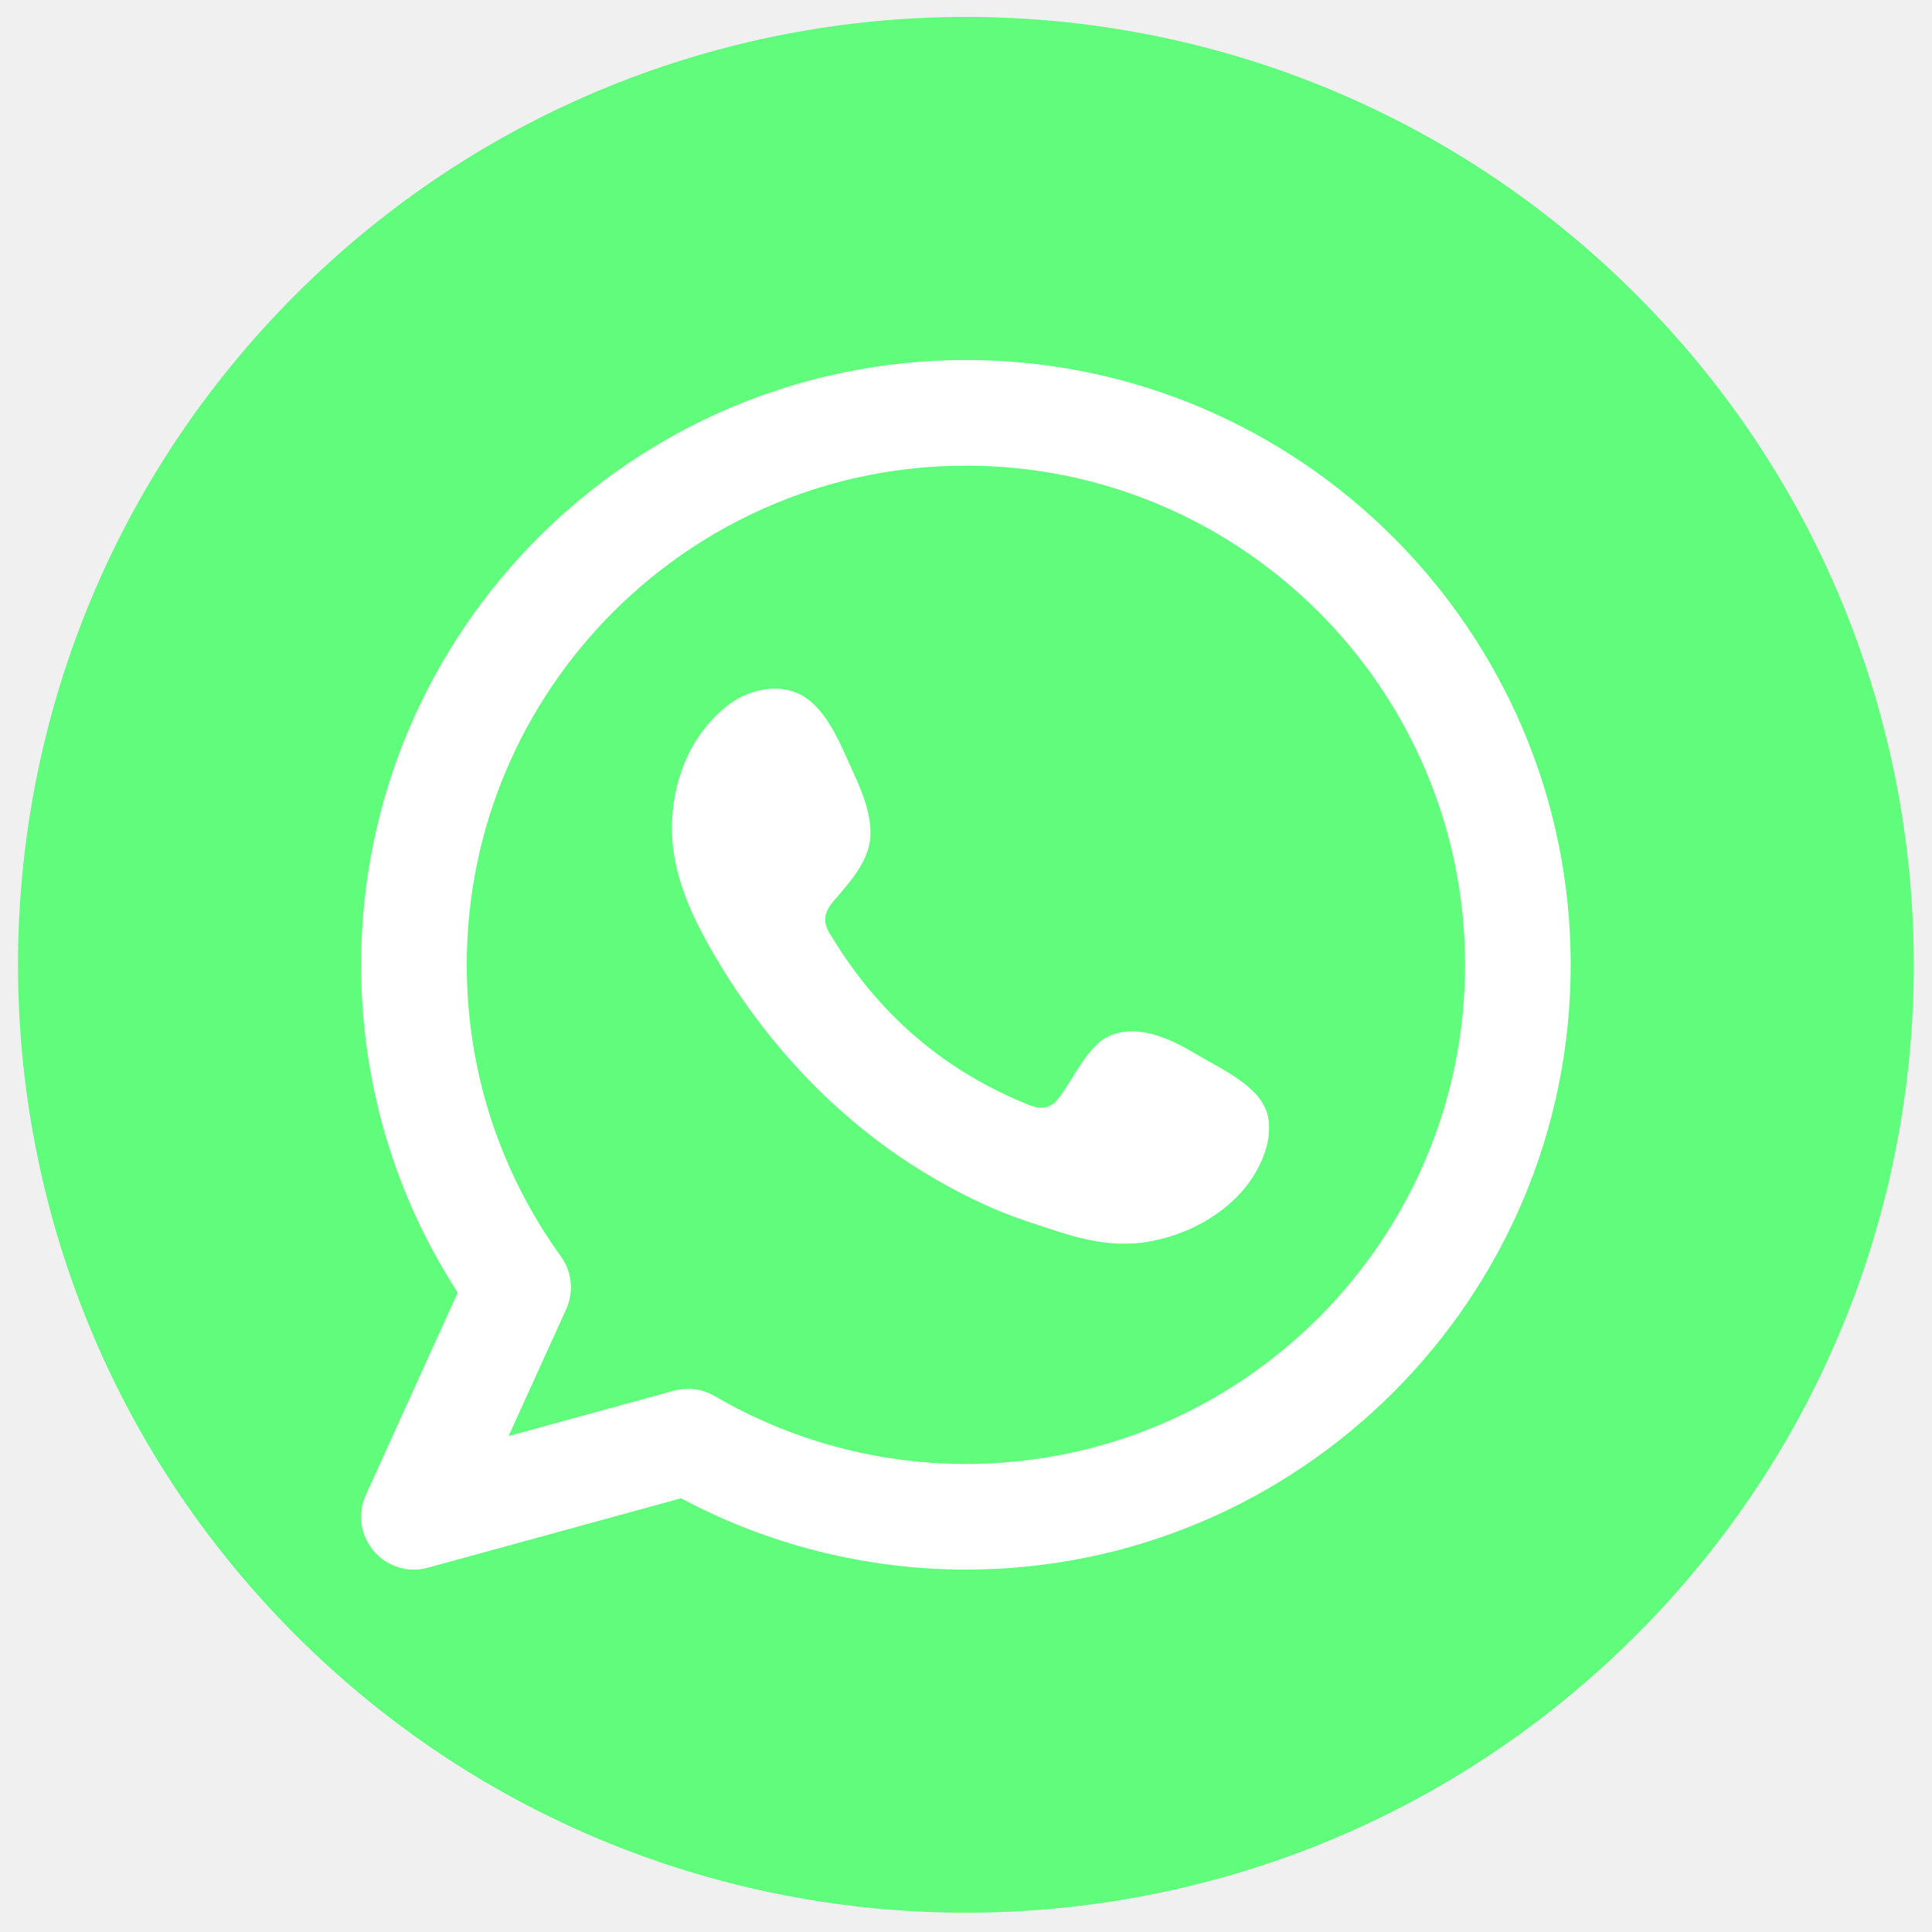
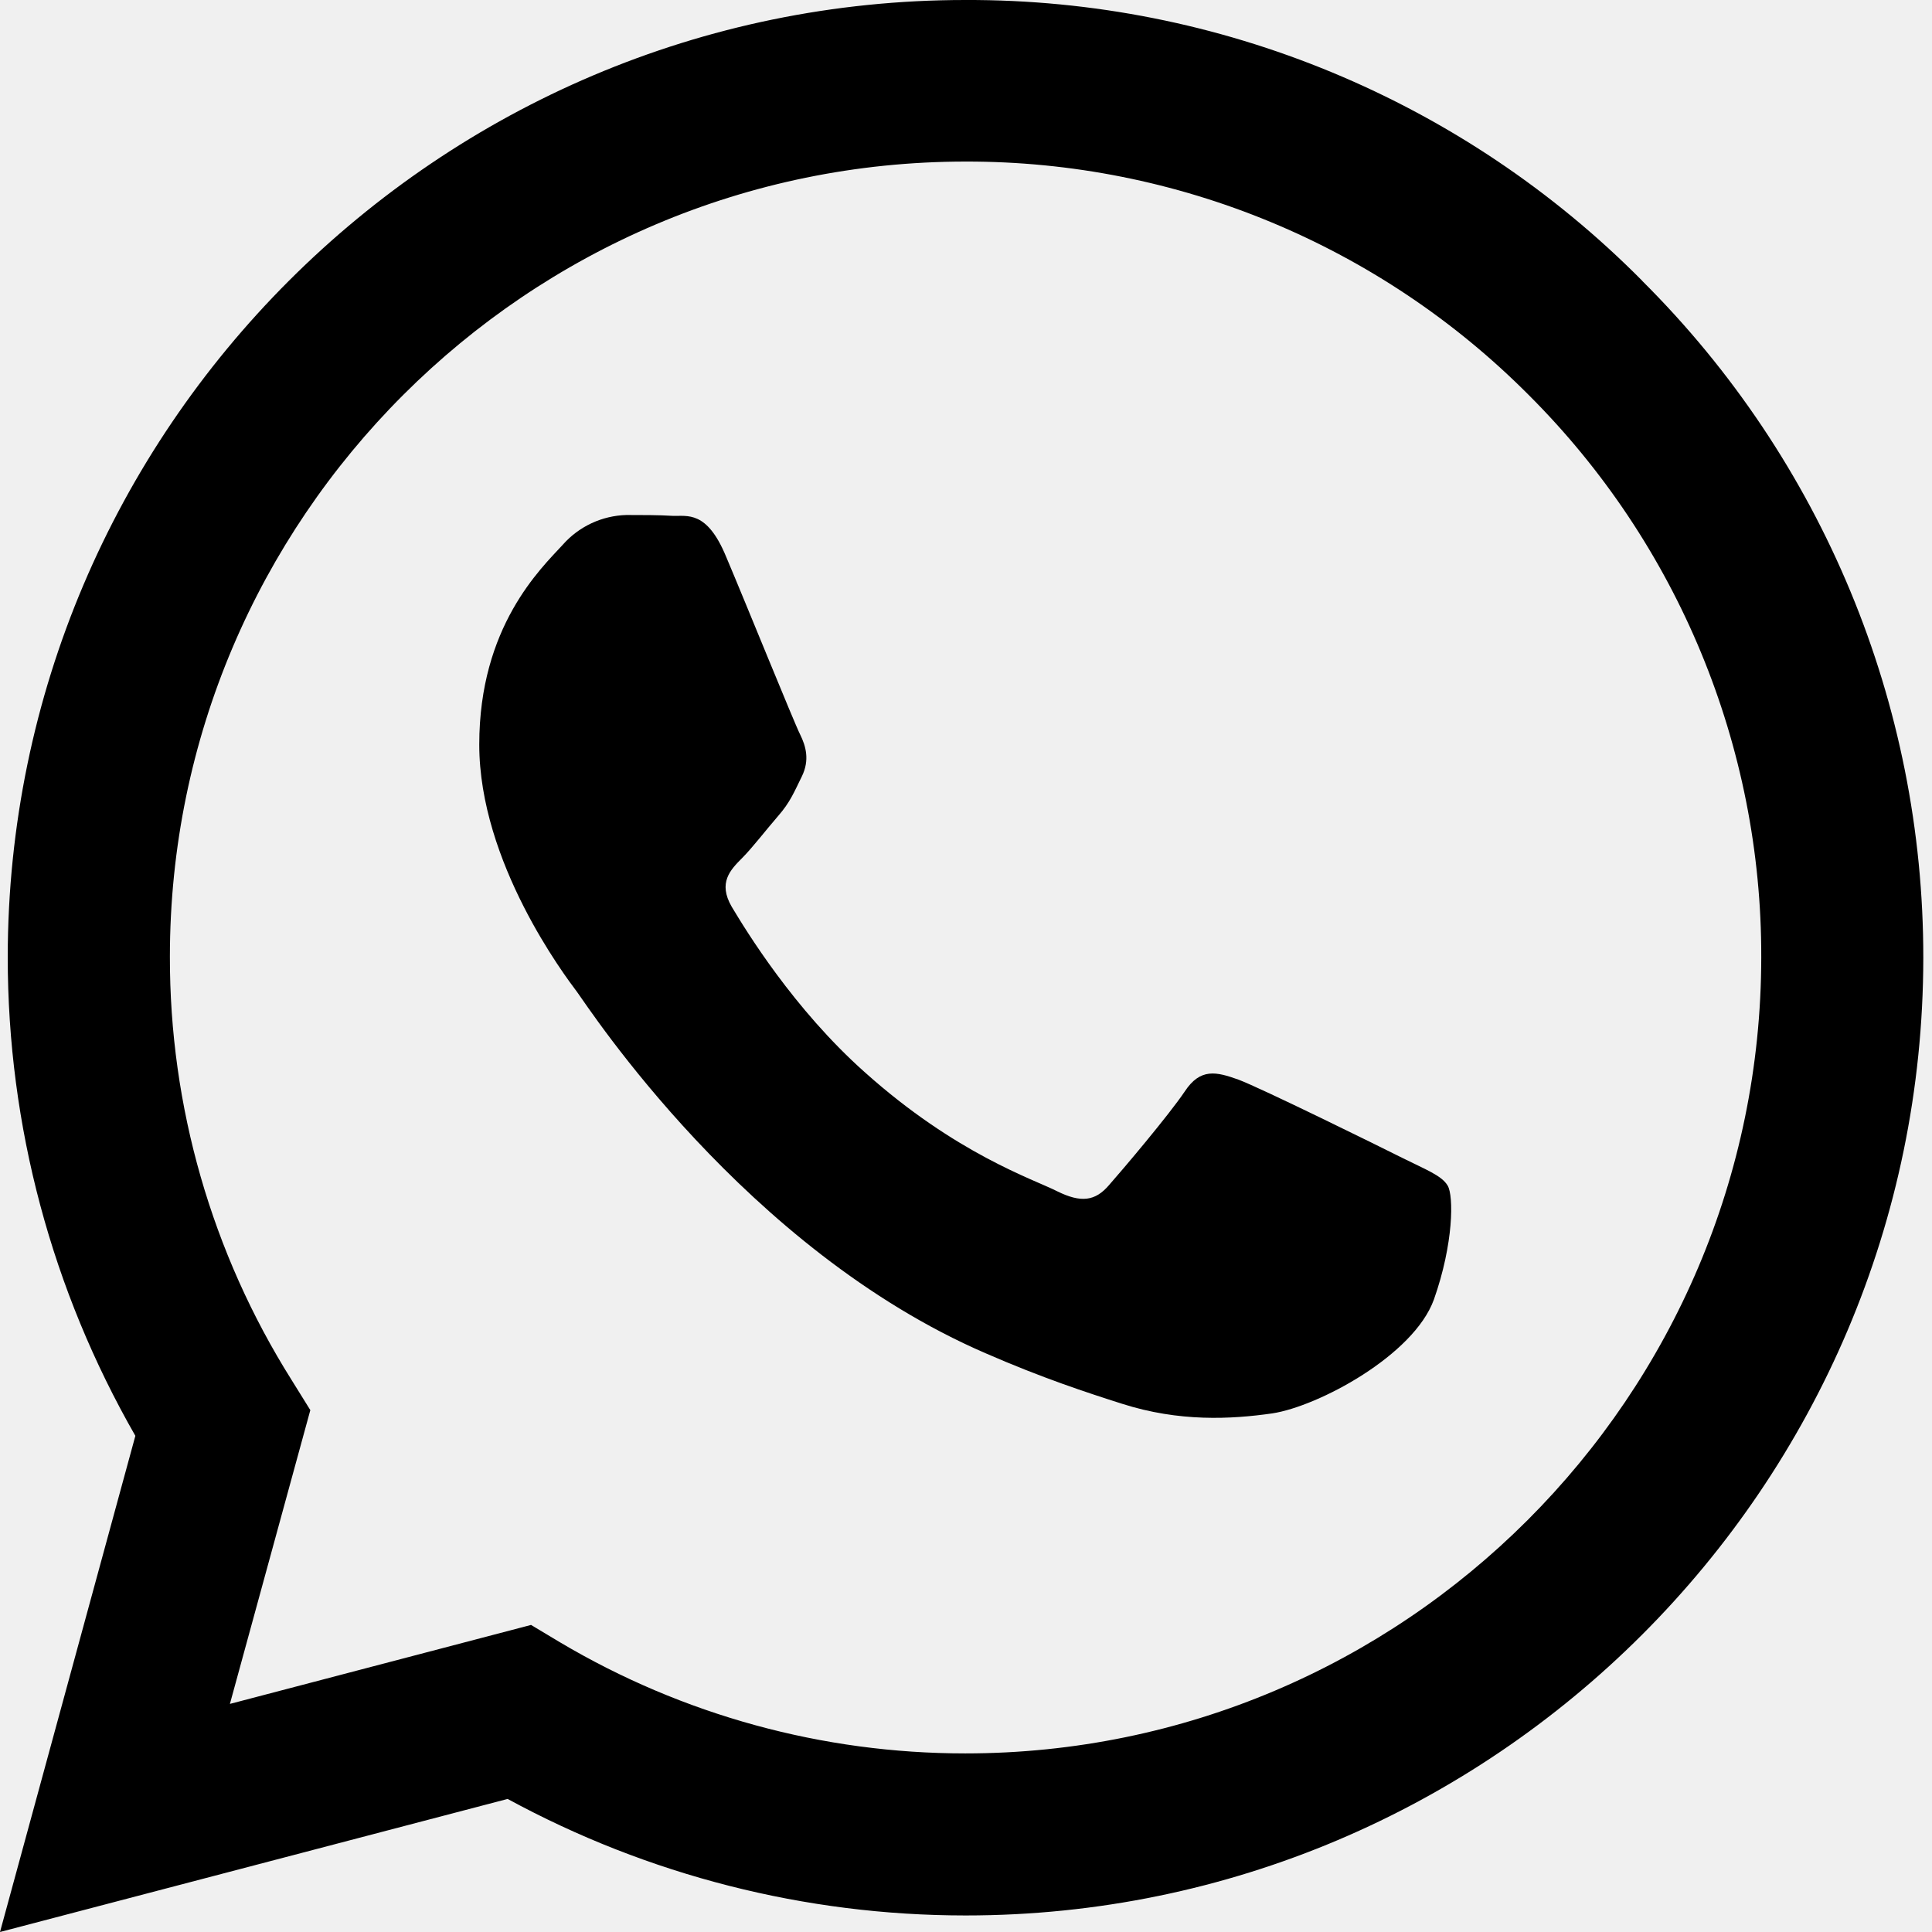
- <svg xmlns="http://www.w3.org/2000/svg" version="1.1" id="Layer_1" x="0px" y="0px" viewBox="0 0 512 512" style="enable-background:new 0 0 512 512;" xml:space="preserve">
-   <style type="text/css">
- 	.st0{fill:#60FC7C;}
- 	.st1{fill-rule:evenodd;clip-rule:evenodd;fill:#FFFFFF;}
- </style>
-   <ellipse transform="matrix(0.7071 -0.7071 0.7071 0.7071 -105.8241 255.8913)" class="st0" cx="255.976" cy="255.687" rx="251.205" ry="251.205" />
-   <g>
-     <path class="st1" d="M255.976,95.412c-88.376,0-160.274,71.898-160.274,160.273c0,31.088,8.826,60.947,25.599,86.862   L96.954,396.179c-2.244,4.944-1.427,10.738,2.096,14.868c2.699,3.164,6.612,4.913,10.649,4.913   c1.233,0,2.477-0.163,3.702-0.499l67.085-18.405c23.159,12.385,49.131,18.904,75.49,18.904   c88.376,0,160.275-71.899,160.275-160.275C416.25,167.31,344.351,95.412,255.976,95.412z M255.976,387.969   c-23.408,0-46.44-6.228-66.606-18.011c-2.162-1.263-4.602-1.91-7.061-1.91c-1.241,0-2.486,0.165-3.703,0.499   l-43.825,12.024l15.264-33.626c2.075-4.572,1.543-9.904-1.394-13.974c-16.328-22.632-24.958-49.355-24.958-77.285   c0-72.941,59.341-132.281,132.282-132.281c72.942,0,132.283,59.341,132.283,132.281   C388.258,328.627,328.917,387.969,255.976,387.969z" />
-     <path class="st1" d="M317.596,279.687c-6.713-4.015-15.447-8.497-23.354-5.262   c-6.065,2.483-9.939,11.979-13.868,16.828c-2.019,2.488-4.426,2.877-7.524,1.63   c-22.771-9.07-40.222-24.273-52.788-45.218c-2.128-3.256-1.747-5.822,0.819-8.841   c3.798-4.468,8.563-9.543,9.59-15.569c1.027-6.023-1.798-13.065-4.288-18.428   c-3.182-6.853-6.739-16.627-13.603-20.503c-6.314-3.566-14.625-1.57-20.247,3.009   c-9.704,7.903-14.387,20.284-14.246,32.559c0.04,3.487,0.469,6.966,1.283,10.331   c1.958,8.097,5.7,15.655,9.911,22.843c3.175,5.418,6.625,10.677,10.348,15.735   c12.18,16.546,27.334,30.925,44.878,41.671c8.767,5.369,18.21,10.078,27.988,13.309   c10.966,3.623,20.737,7.395,32.578,5.146c12.398-2.354,24.62-10.027,29.541-21.975   c1.456-3.536,2.187-7.476,1.372-11.213C334.3,288.016,323.843,283.423,317.596,279.687z" />
-   </g>
+ <svg xmlns="http://www.w3.org/2000/svg" width="16" height="16" fill="currentColor" class="bi bi-whatsapp" viewBox="0 0 16 16">
+   <path d="M13.601 2.326A7.854 7.854 0 0 0 7.994 0C3.627 0 .068 3.558.064 7.926c0 1.399.366 2.76 1.057 3.965L0 16l4.204-1.102a7.933 7.933 0 0 0 3.79.965h.004c4.368 0 7.926-3.558 7.93-7.93A7.898 7.898 0 0 0 13.6 2.326zM7.994 14.521a6.573 6.573 0 0 1-3.356-.92l-.24-.144-2.494.654.666-2.433-.156-.251a6.56 6.56 0 0 1-1.007-3.505c0-3.626 2.957-6.584 6.591-6.584a6.56 6.56 0 0 1 4.66 1.931 6.557 6.557 0 0 1 1.928 4.66c-.004 3.639-2.961 6.592-6.592 6.592zm3.615-4.934c-.197-.099-1.17-.578-1.353-.646-.182-.065-.315-.099-.445.099-.133.197-.513.646-.627.775-.114.133-.232.148-.43.05-.197-.1-.836-.308-1.592-.985-.59-.525-.985-1.175-1.103-1.372-.114-.198-.011-.304.088-.403.087-.088.197-.232.296-.346.1-.114.133-.198.198-.33.065-.134.034-.248-.015-.347-.05-.099-.445-1.076-.612-1.47-.16-.389-.323-.335-.445-.34-.114-.007-.247-.007-.38-.007a.729.729 0 0 0-.529.247c-.182.198-.691.677-.691 1.654 0 .977.71 1.916.81 2.049.098.133 1.394 2.132 3.383 2.992.47.205.84.326 1.129.418.475.152.904.129 1.246.08.38-.058 1.171-.48 1.338-.943.164-.464.164-.86.114-.943-.049-.084-.182-.133-.38-.232z" />
</svg>
